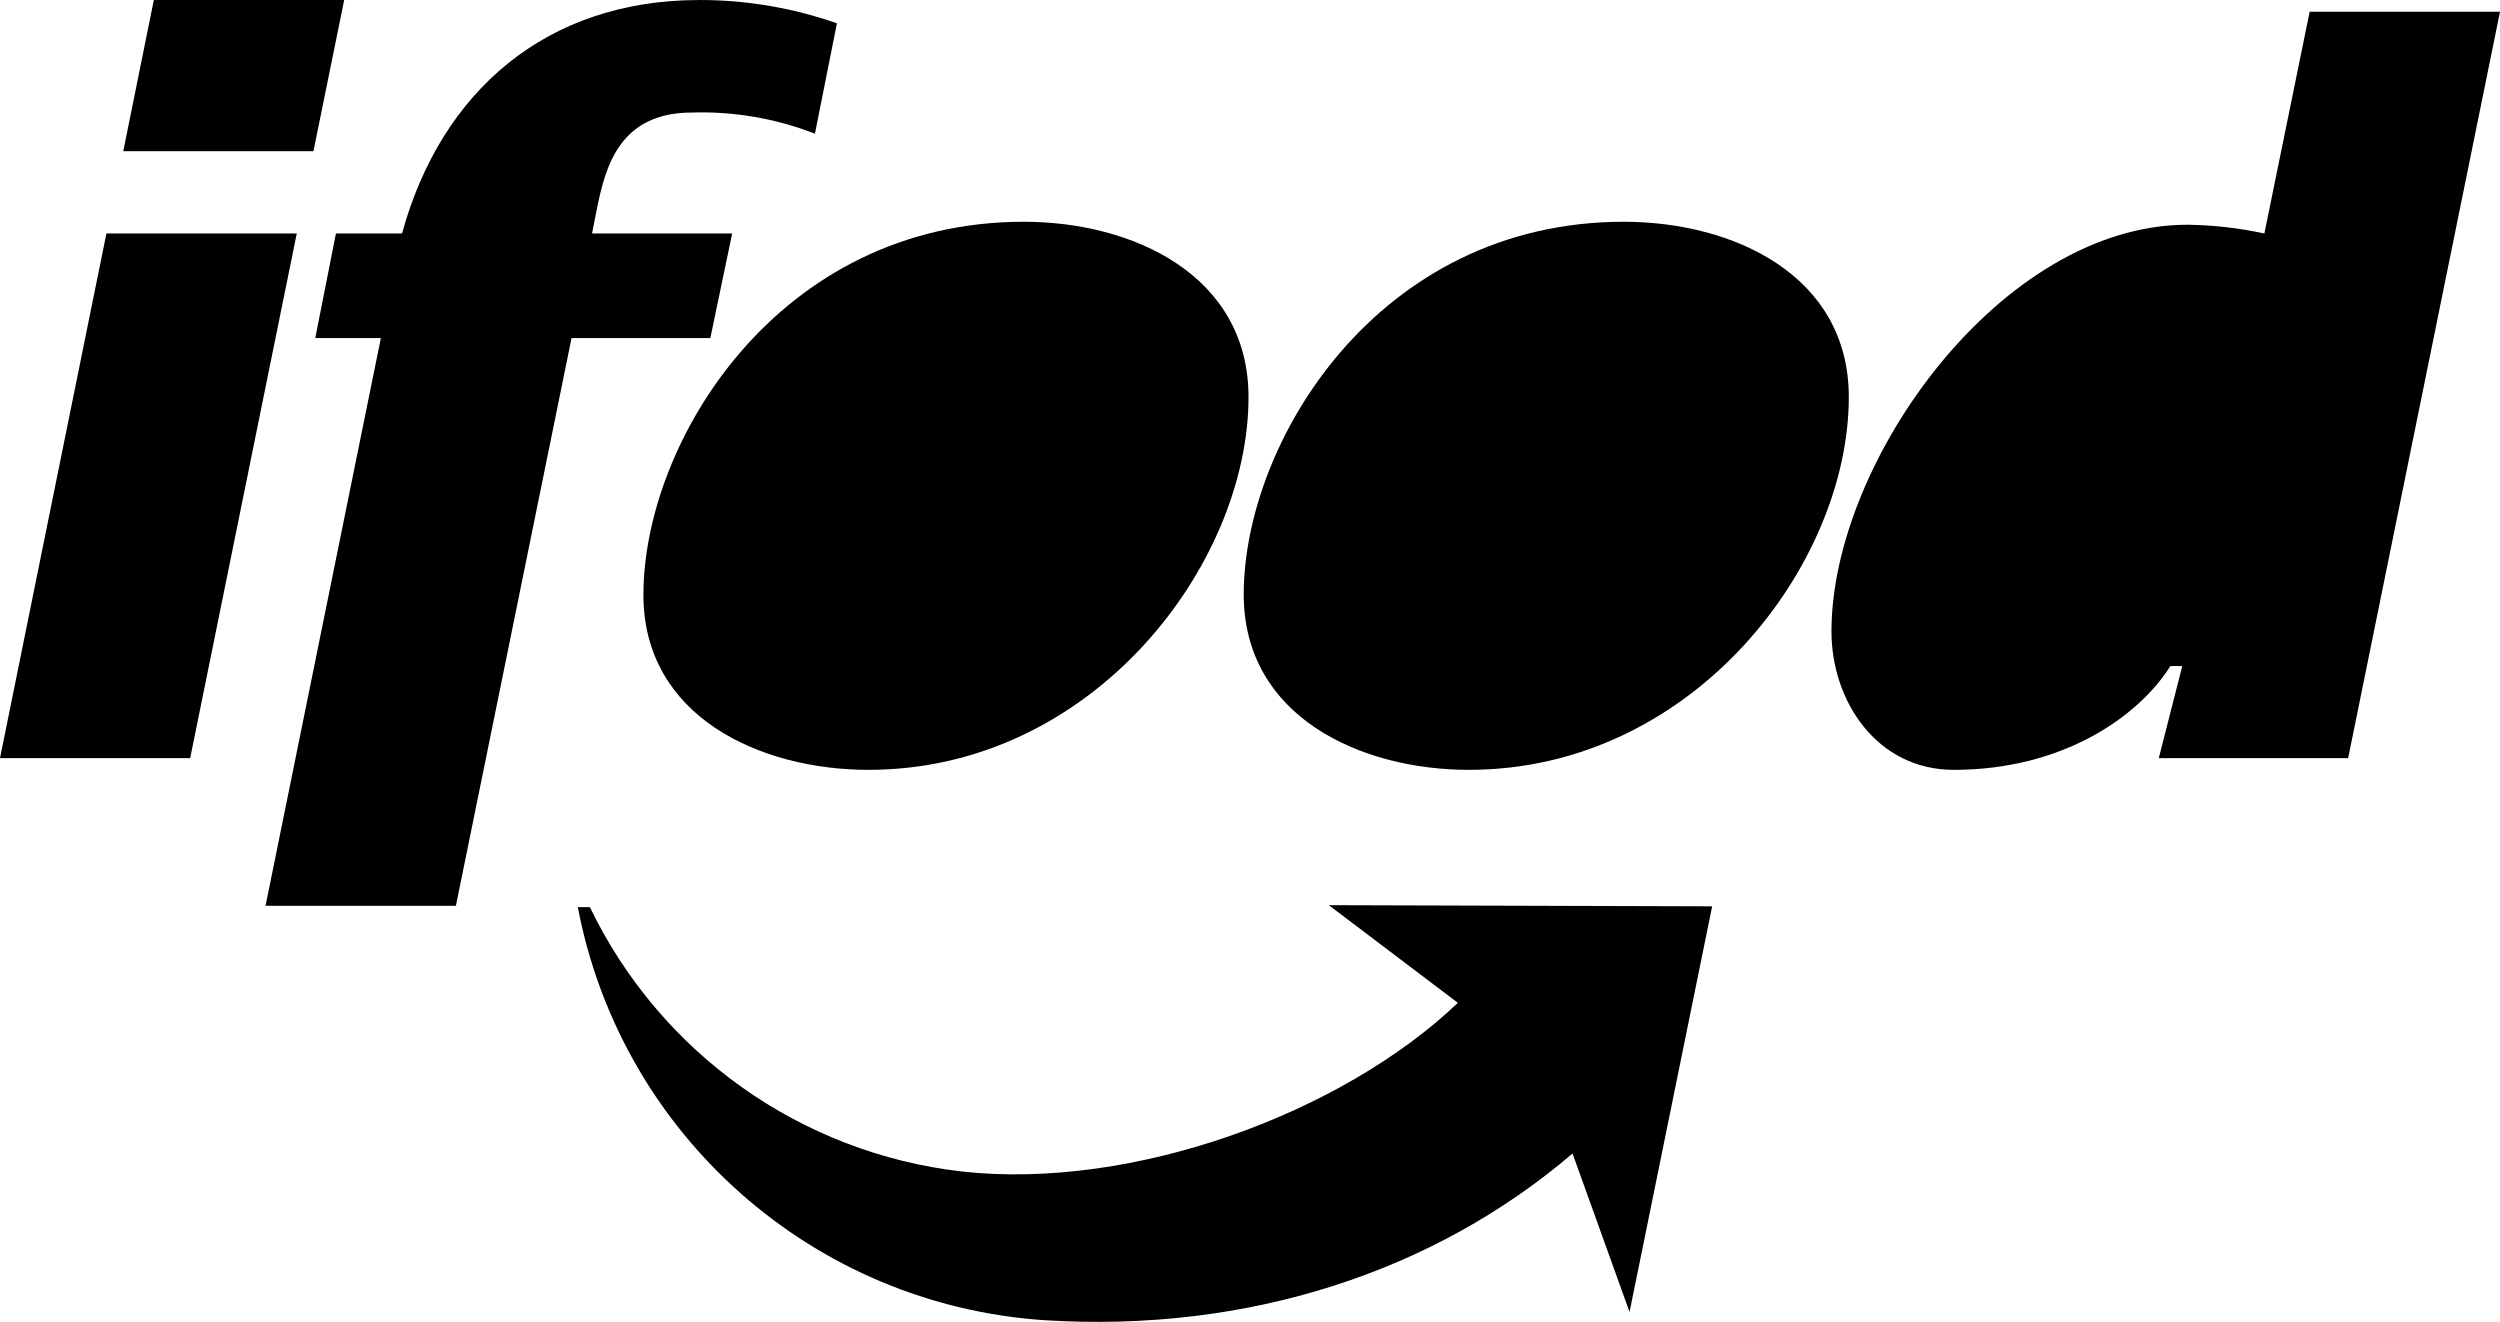
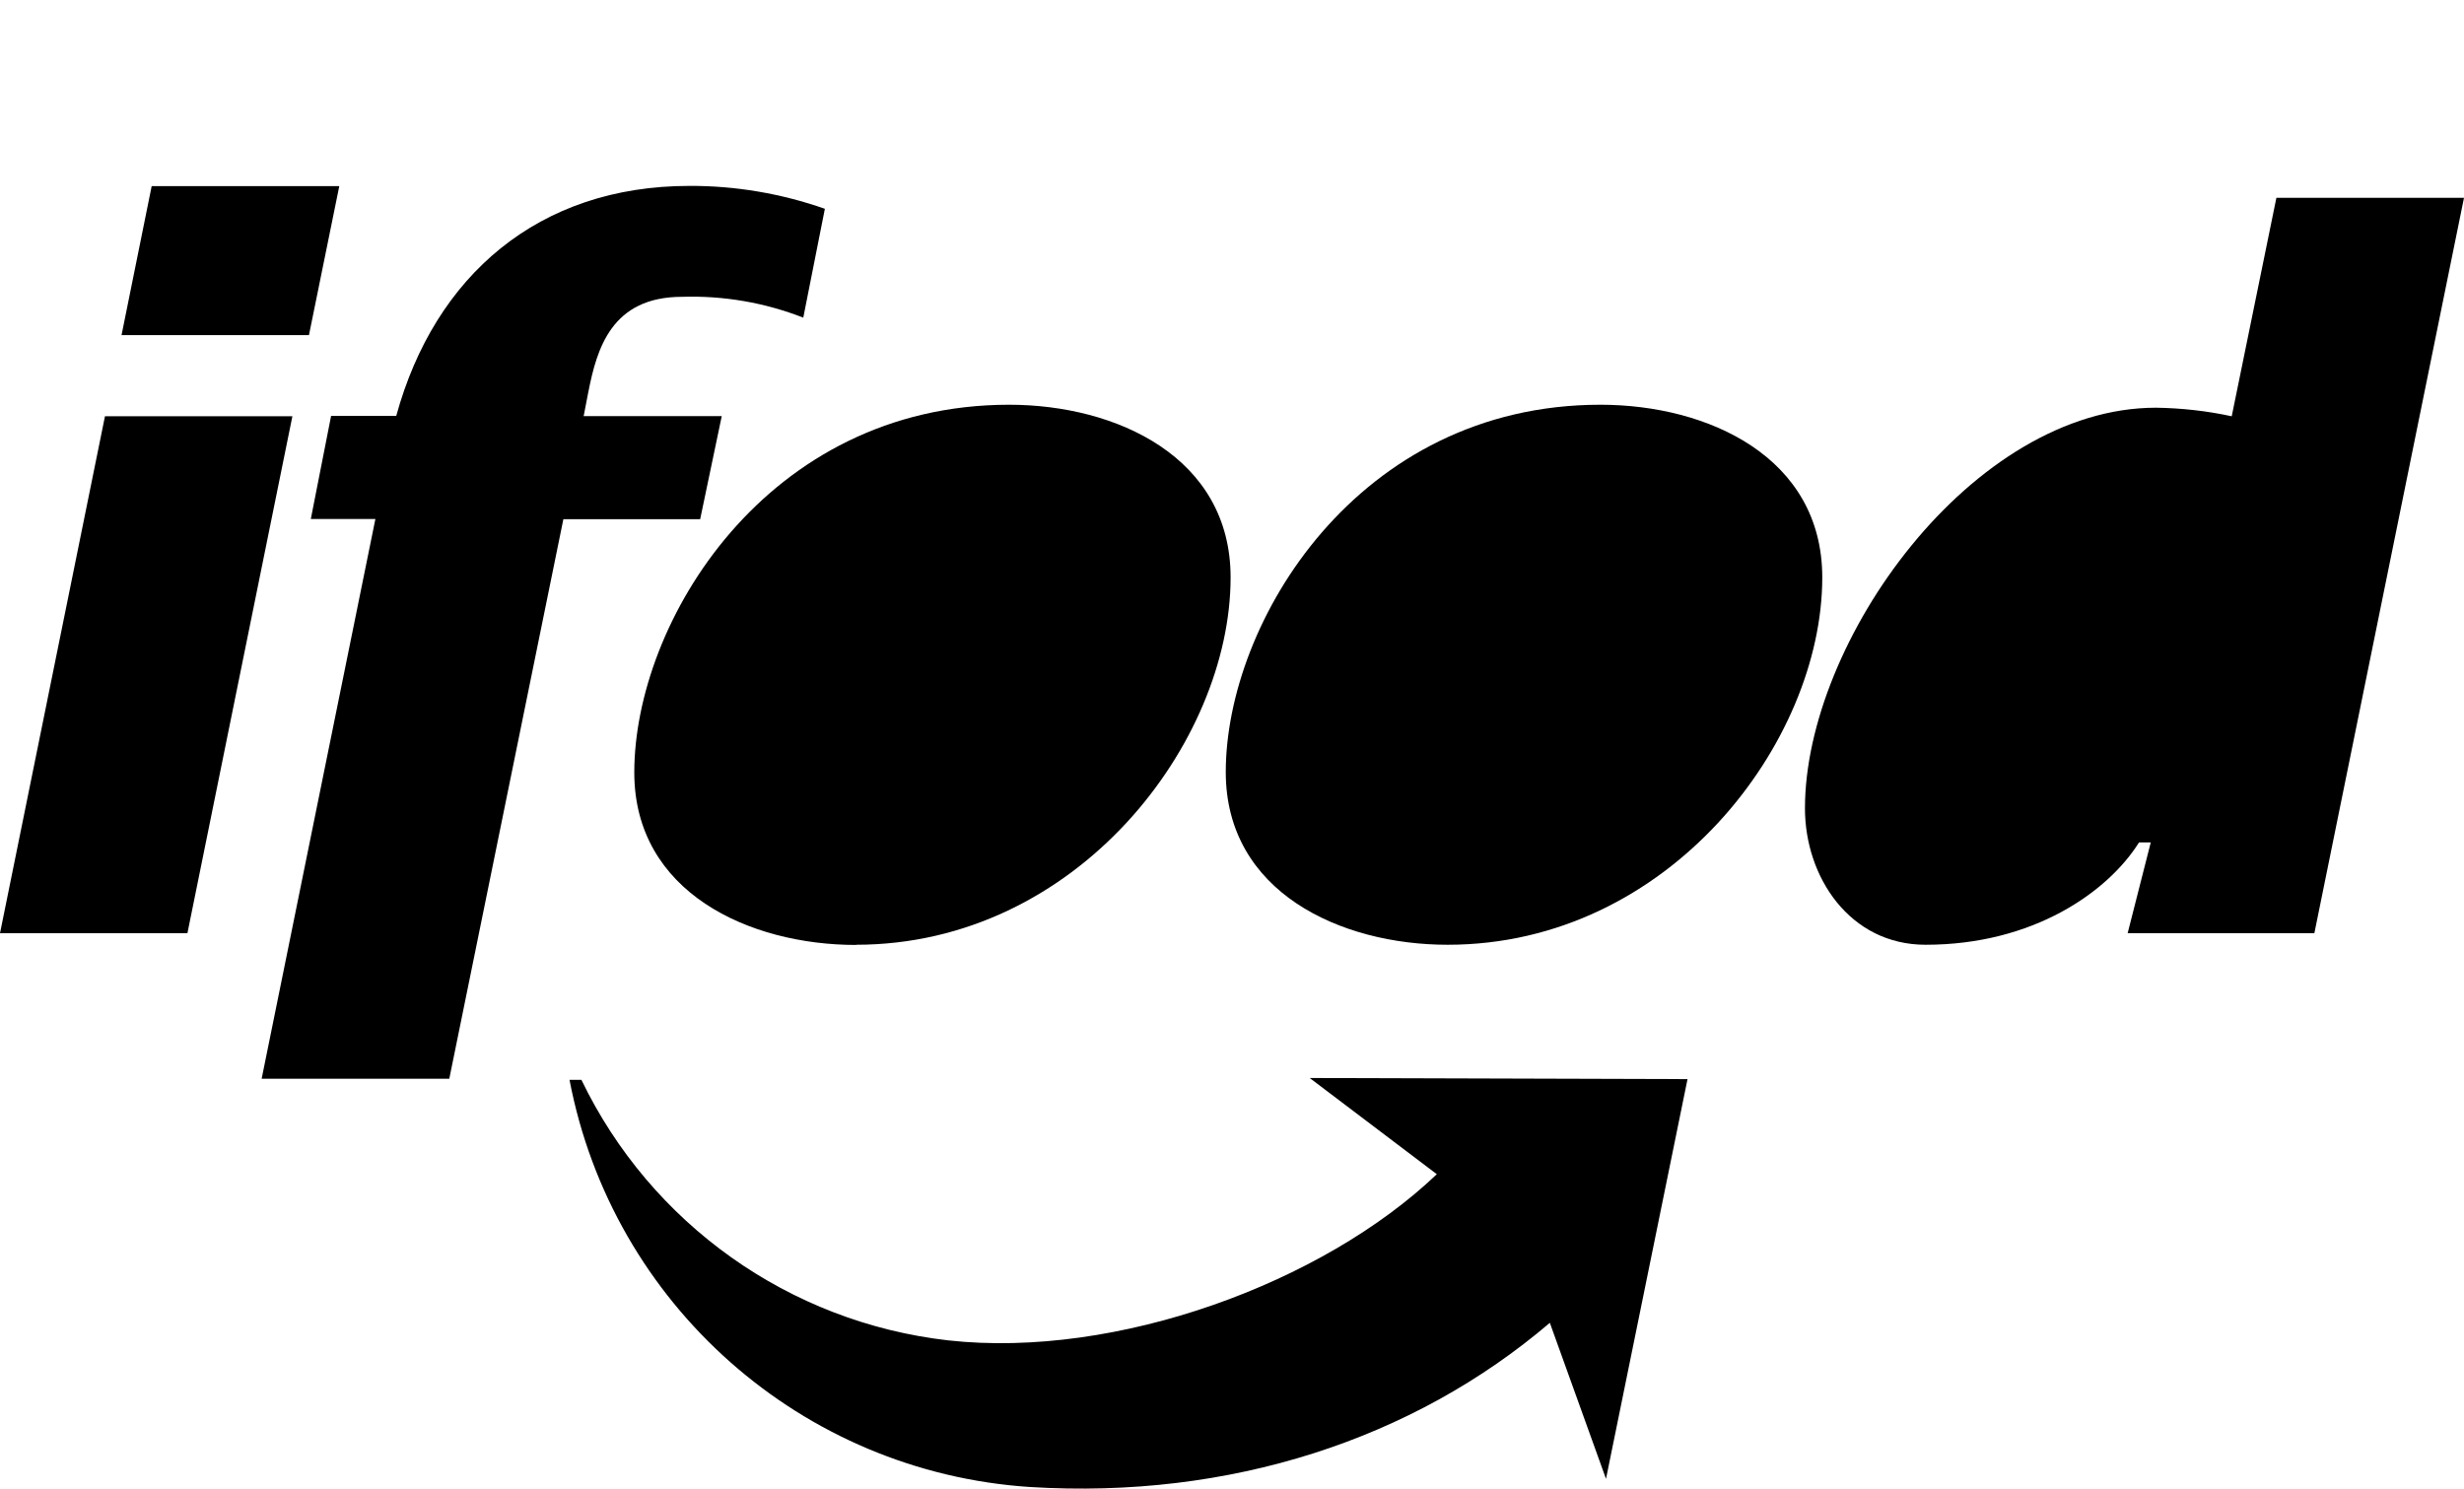
- <svg xmlns="http://www.w3.org/2000/svg" height="100%" stroke-miterlimit="10" style="fill-rule:nonzero;clip-rule:evenodd;stroke-linecap:round;stroke-linejoin:round;" version="1.1" viewBox="0 0 151.3 80" width="100%" xml:space="preserve">
-   <defs />
-   <path d="M0 0L151.3 0L151.3 80L0 80L0 0Z" fill="#000000" fill-opacity="0" fill-rule="nonzero" opacity="1" stroke="none" />
-   <g id="Sem-Título">
-     <g opacity="1">
-       <path d="M7.46 9.151L18.97 9.151L20.83 0.001L9.31 0.001L7.46 9.151Z" fill="#000000" fill-rule="nonzero" opacity="1" stroke="none" />
-       <g opacity="1">
-         <path d="M7.10543e-15 45.881L11.51 45.881L17.96 14.131L6.44 14.131L7.10543e-15 45.881Z" fill="#000000" fill-rule="nonzero" opacity="1" stroke="none" />
-         <path d="M16.07 54.821L27.59 54.821L34.59 20.461L42.99 20.461L44.31 14.131L35.83 14.131L36.12 12.661C36.65 10.001 37.54 6.811 41.88 6.811C44.421 6.732 46.951 7.168 49.32 8.091L50.65 1.411C47.977 0.473 45.163-0.004 42.33 0.001C33.07 0.001 26.7 5.511 24.33 14.131L20.33 14.131L19.08 20.461L23.05 20.461L16.07 54.821Z" fill="#000000" fill-rule="nonzero" opacity="1" stroke="none" />
-         <path d="M52.56 46.591C66.16 46.591 75.56 34.161 75.56 24.031C75.56 16.651 68.56 13.421 61.96 13.421C47.06 13.421 38.94 26.781 38.94 36.001C38.94 43.361 45.99 46.591 52.56 46.591Z" fill="#000000" fill-rule="nonzero" opacity="1" stroke="none" />
-         <path d="M88.89 46.591C102.49 46.591 111.89 34.161 111.89 24.031C111.89 16.651 104.89 13.421 98.27 13.421C83.36 13.421 75.27 26.781 75.27 35.981C75.27 43.361 82.33 46.591 88.89 46.591" fill="#000000" fill-rule="nonzero" opacity="1" stroke="none" />
-         <path d="M130.65 45.881L142.11 45.881L151.3 0.711L139.78 0.711L137.04 14.131C135.511 13.8 133.954 13.622 132.39 13.601C121.1 13.601 110.84 27.951 110.84 38.211C110.84 42.431 113.59 46.591 118.24 46.591C124.86 46.591 129.44 43.351 131.35 40.311L132.07 40.311L130.65 45.881Z" fill="#000000" fill-rule="nonzero" opacity="1" stroke="none" />
-         <path d="M95.17 69.811C86.75 77.001 75.49 80.661 63.25 79.901C49.229 78.983 37.601 68.703 34.97 54.901L35.7 54.901C39.964 63.749 48.471 69.79 58.23 70.901C68.58 72.041 81.23 67.371 88.23 60.691L80.42 54.781L103.62 54.851L98.62 79.401L95.17 69.811Z" fill="#000000" fill-rule="nonzero" opacity="1" stroke="none" />
-       </g>
-     </g>
+ <svg xmlns="http://www.w3.org/2000/svg" id="a" viewBox="0 0 132.39 80">
+   <g id="b">
+     <path d="m6.53,18.01h10.07l1.63-8.01h-10.08l-1.62,8.01Z" style="stroke-width:0px;" />
+     <path d="m0,50.15h10.07l5.64-27.78H5.64L0,50.15Z" style="stroke-width:0px;" />
+     <path d="m14.06,57.97h10.08l6.13-30.07h7.35l1.16-5.54h-7.42l.25-1.29c.46-2.33,1.24-5.12,5.04-5.12,2.22-.07,4.44.31,6.51,1.12l1.16-5.85c-2.34-.82-4.8-1.24-7.28-1.23-8.1,0-13.68,4.82-15.75,12.36h-3.5l-1.09,5.54h3.47l-6.11,30.07Z" style="stroke-width:0px;" />
+     <path d="m45.99,50.77c11.9,0,20.13-10.88,20.13-19.74,0-6.46-6.13-9.28-11.9-9.28-13.04,0-20.14,11.69-20.14,19.76,0,6.44,6.17,9.27,11.92,9.27Z" style="stroke-width:0px;" />
+     <path d="m77.78,50.77c11.9,0,20.13-10.88,20.13-19.74,0-6.46-6.13-9.28-11.92-9.28-13.05,0-20.13,11.69-20.13,19.74,0,6.46,6.18,9.28,11.92,9.28" style="stroke-width:0px;" />
+     <path d="m114.32,50.15h10.03l8.04-39.52h-10.08l-2.4,11.74c-1.34-.29-2.7-.44-4.07-.46-9.88,0-18.86,12.56-18.86,21.53,0,3.69,2.41,7.33,6.48,7.33,5.79,0,9.8-2.84,11.47-5.5h.63l-1.24,4.87Z" style="stroke-width:0px;" />
+     <path d="m83.28,71.08c-7.37,6.29-17.22,9.49-27.93,8.83-12.27-.8-22.44-9.8-24.75-21.88h.64c3.73,7.74,11.17,13.03,19.71,14,9.06,1,20.13-3.09,26.25-8.93l-6.83-5.17,20.3.06-4.38,21.48-3.02-8.39Z" style="stroke-width:0px;" />
  </g>
</svg>
